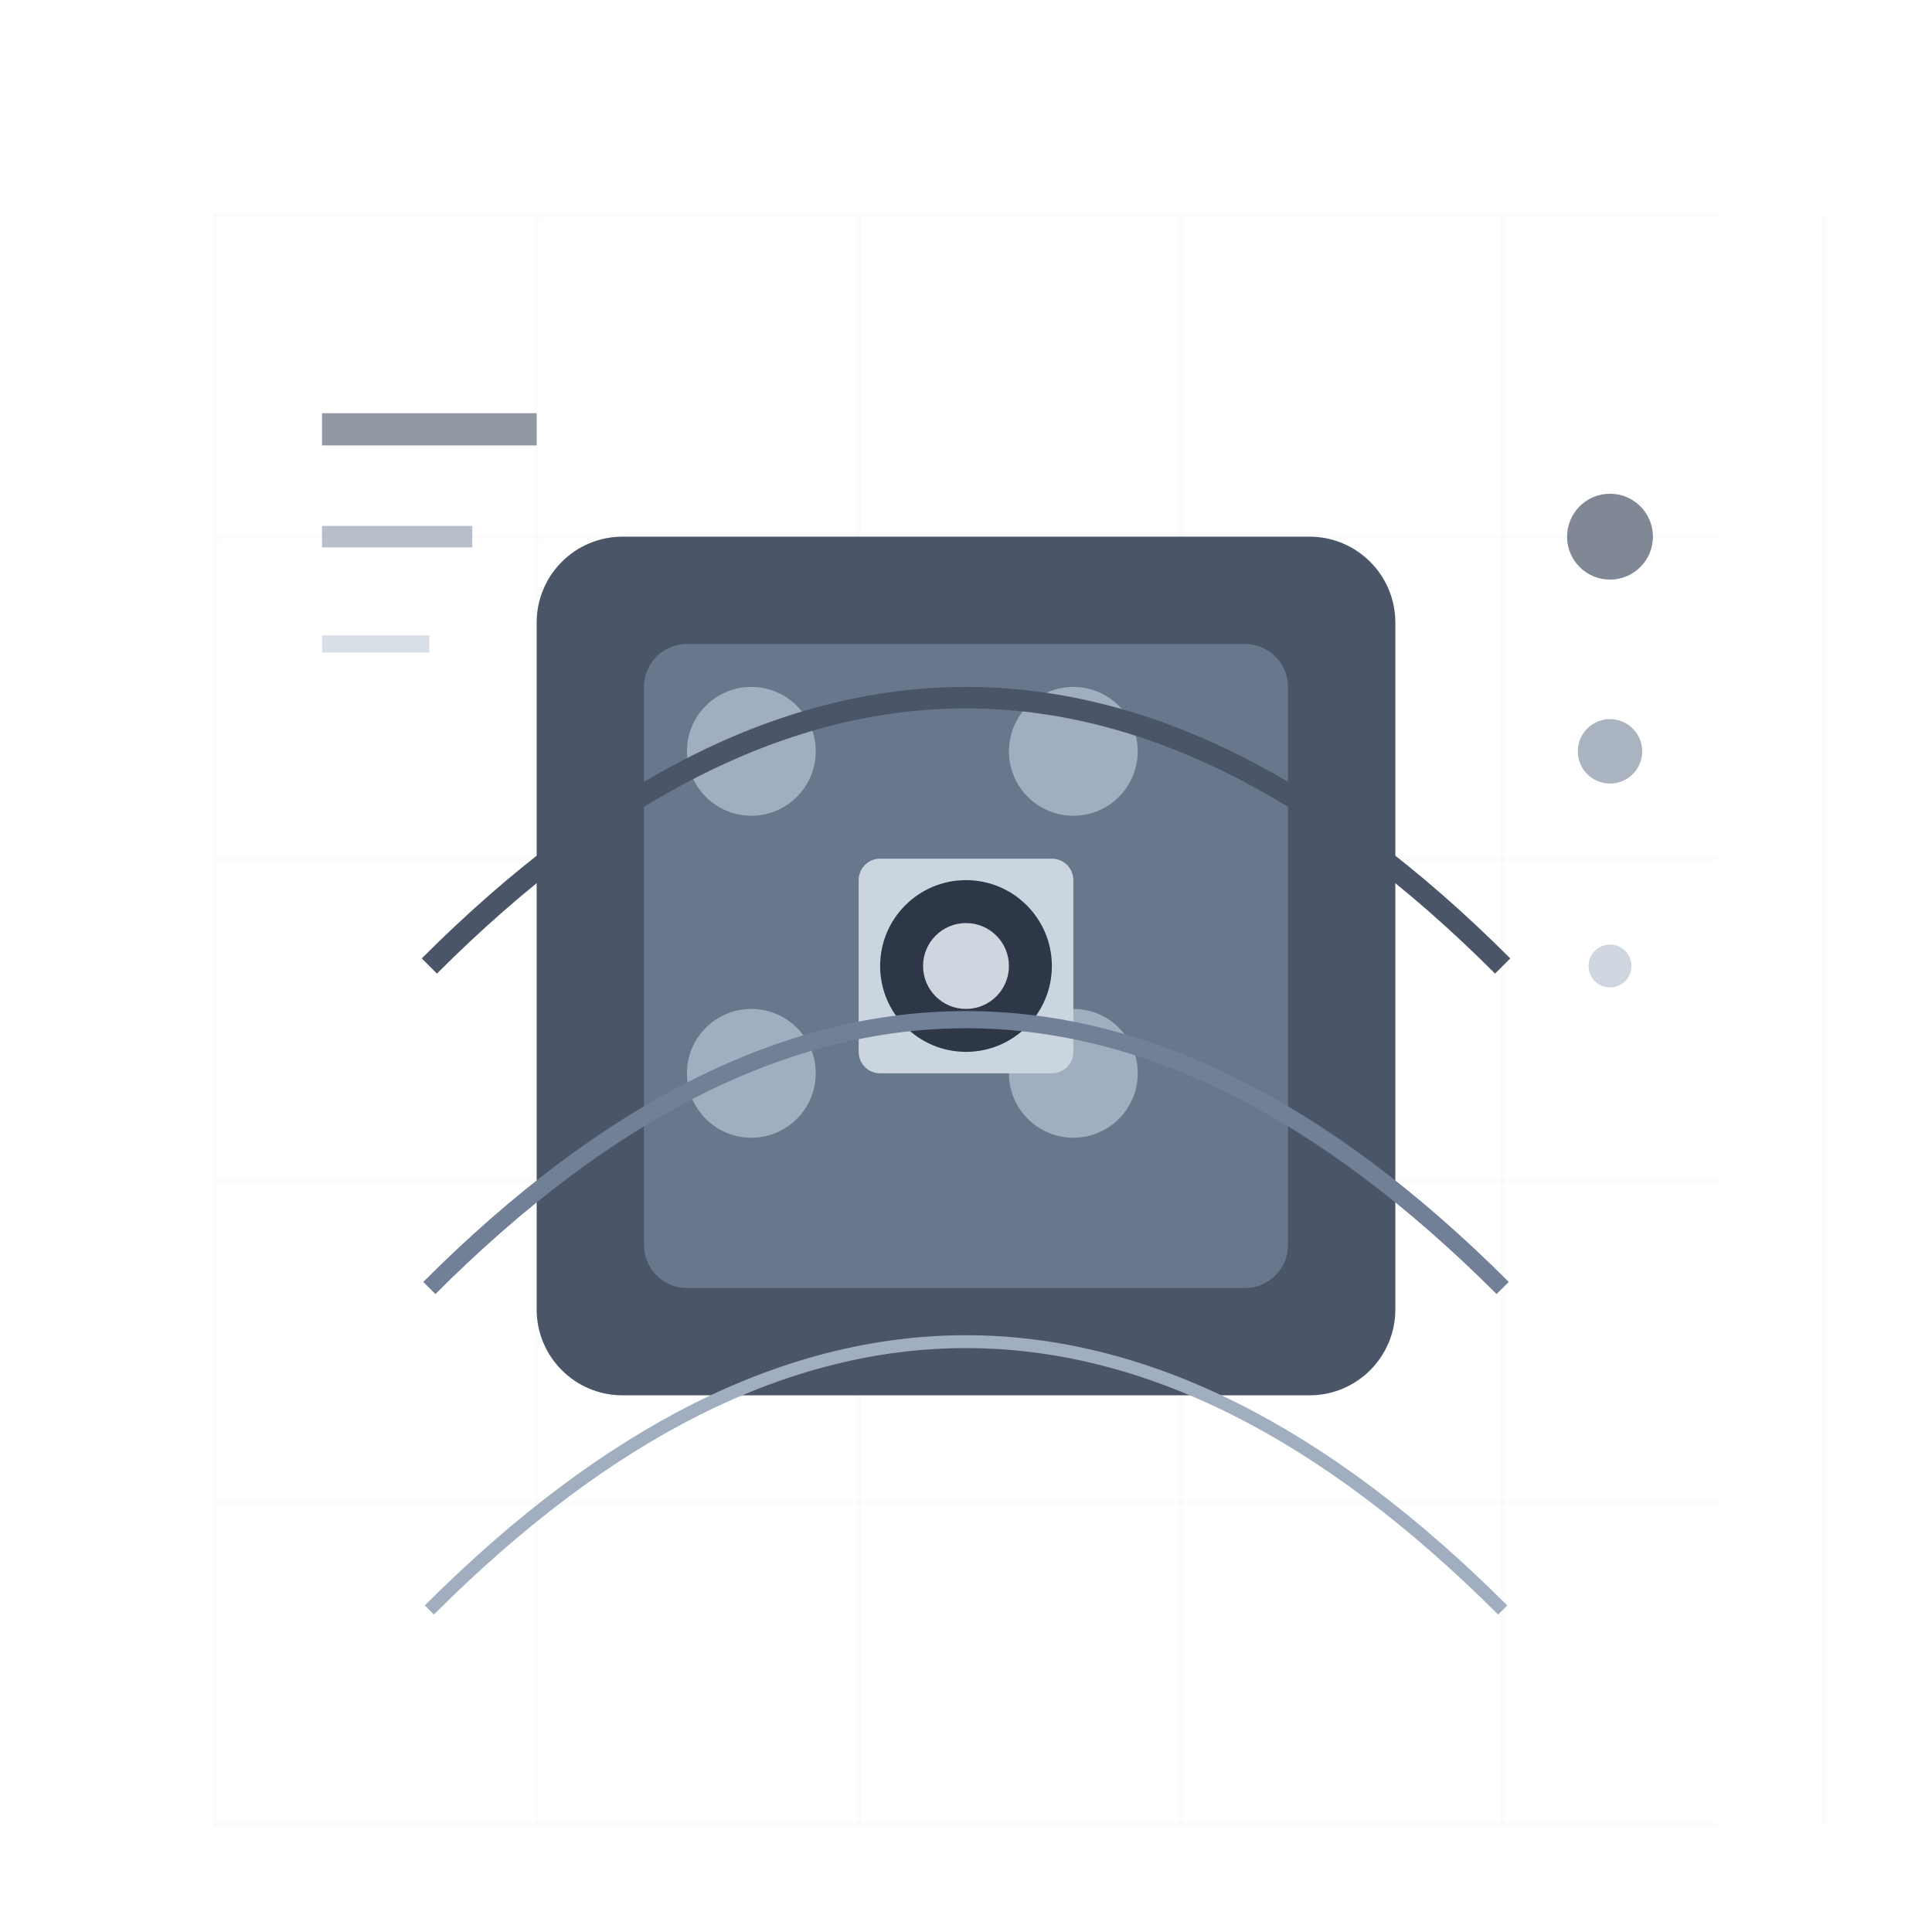
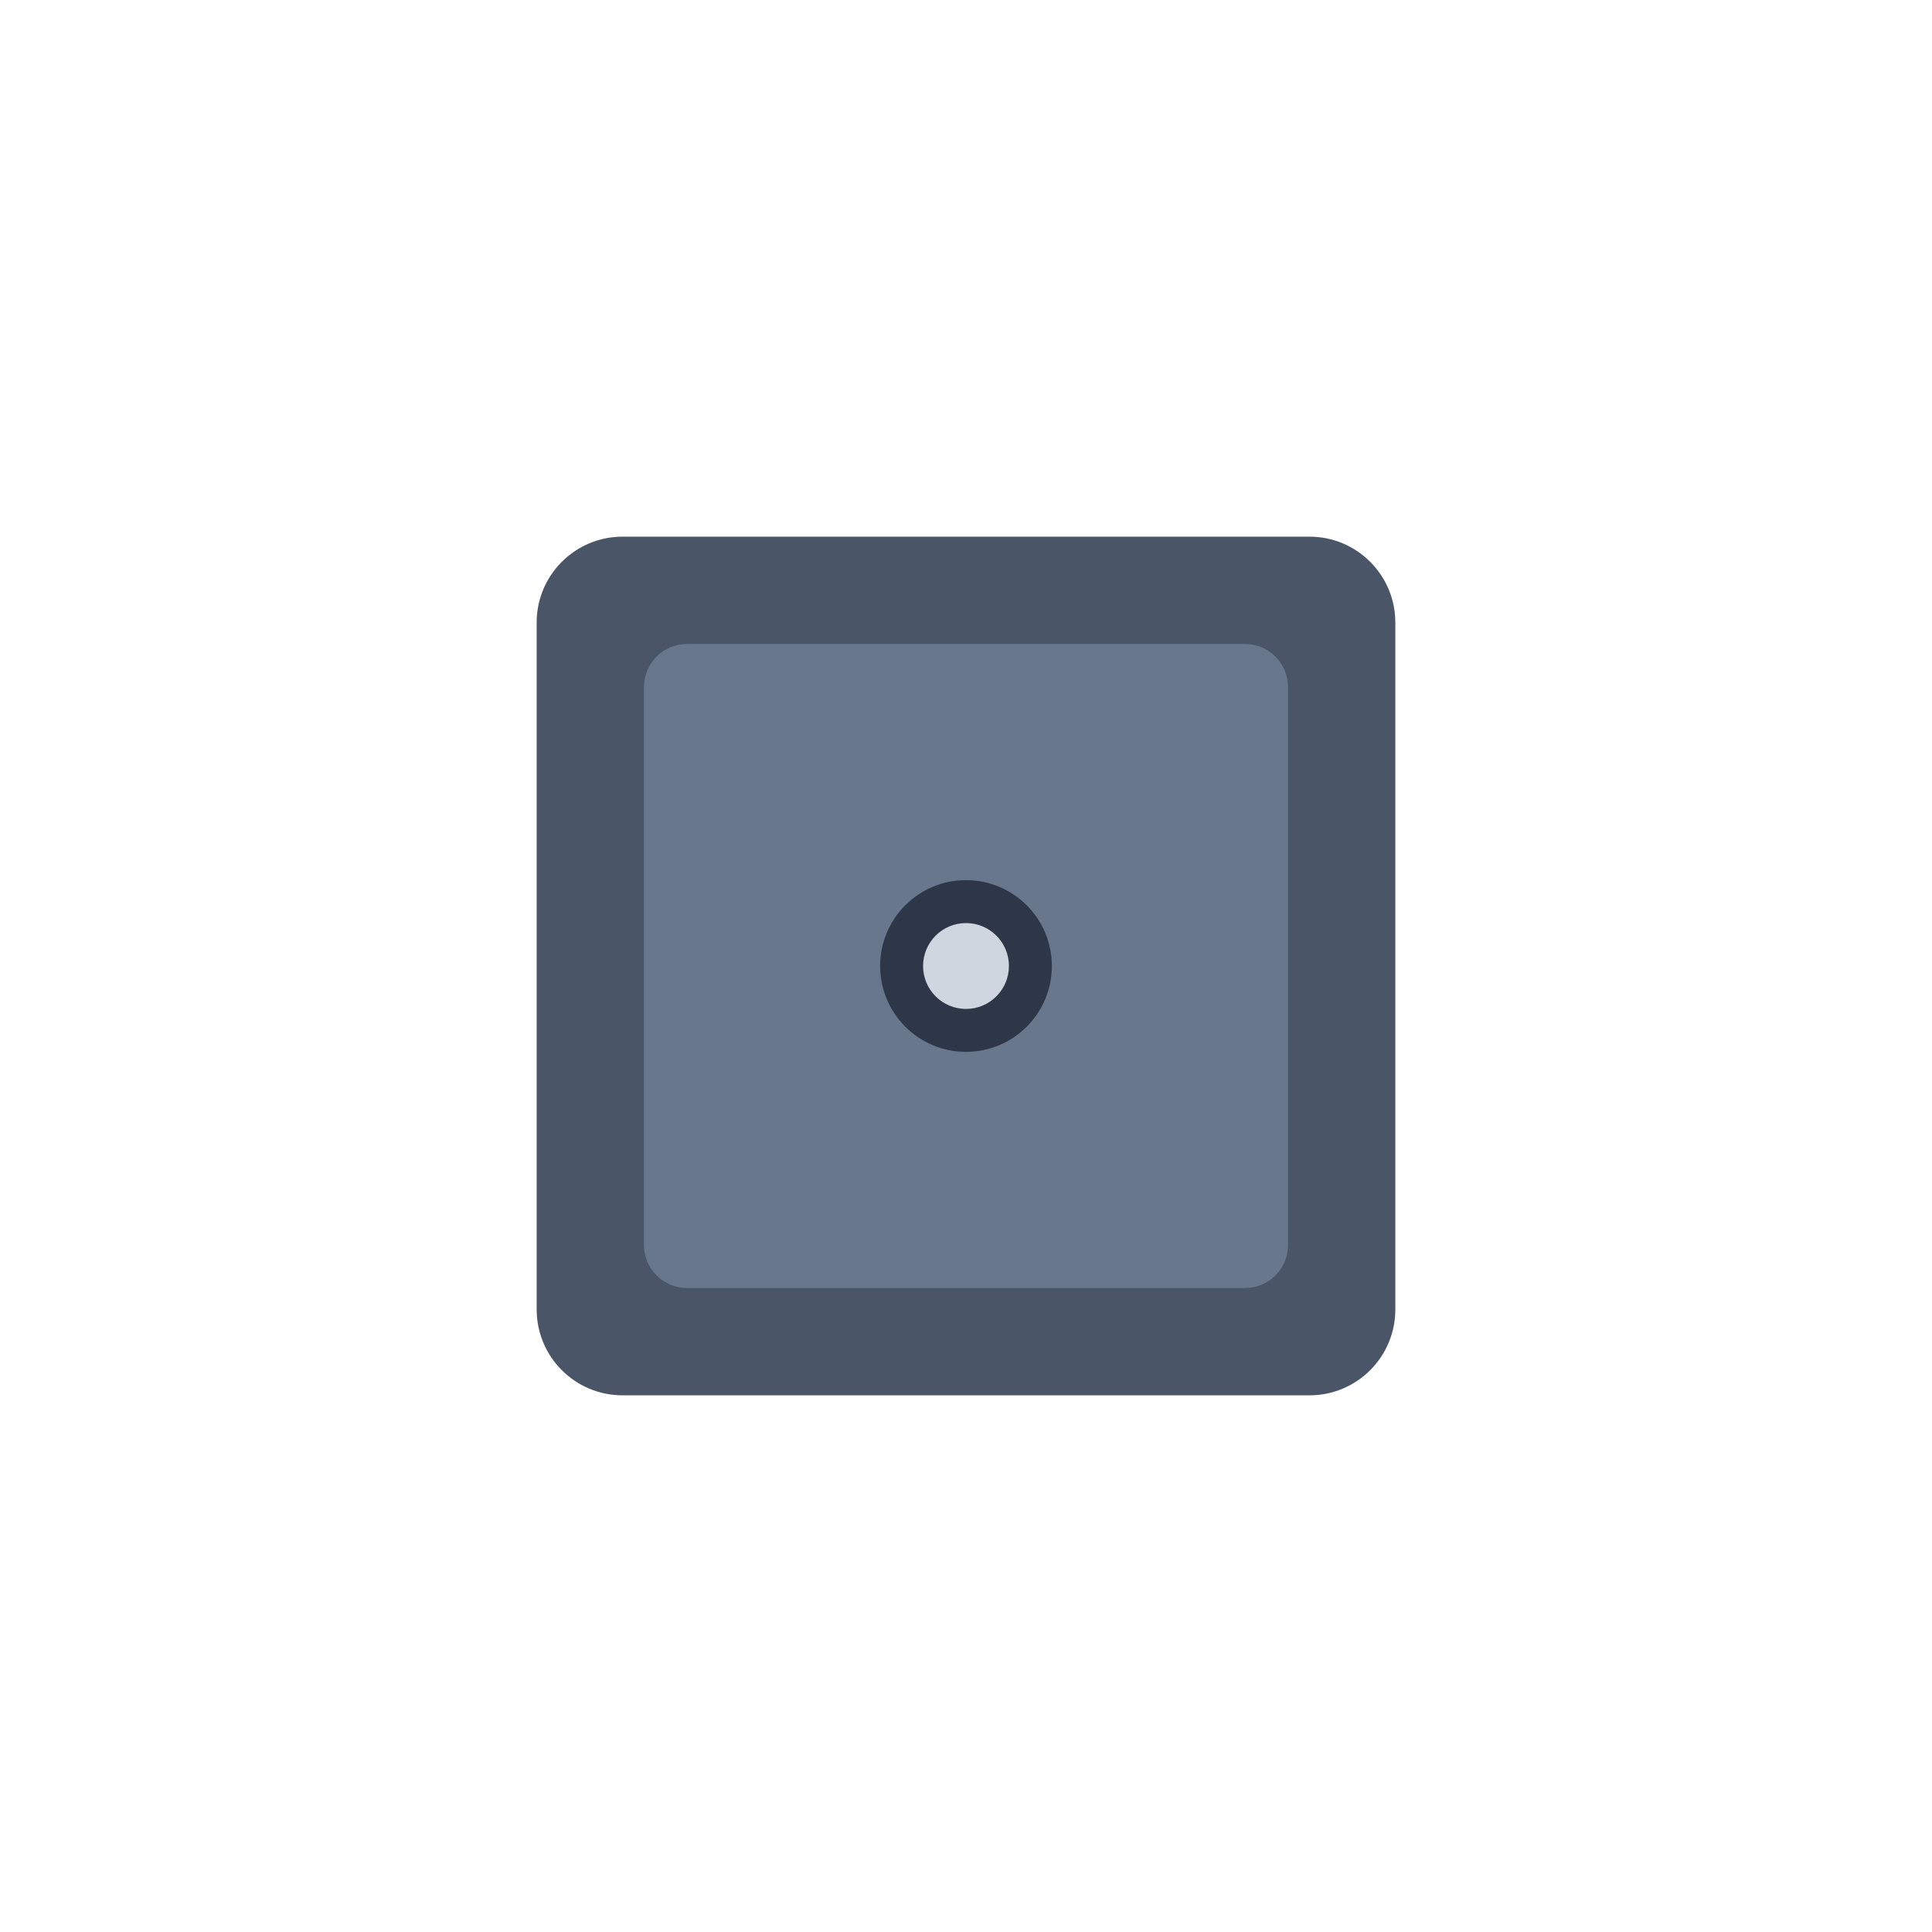
<svg xmlns="http://www.w3.org/2000/svg" width="90" height="90" viewBox="0 0 90 90" fill="none">
  <defs>
    <style>
      .layer-group {
        transform-origin: 45px 45px;
      }
      
      .base-layer {
        animation: baseReveal 30s ease-in-out infinite;
      }
      
-       .detail-layer {
-         animation: detailReveal 25s ease-in-out infinite 5s;
-       }
-       
-       .context-layer {
-         animation: contextReveal 35s ease-in-out infinite 10s;
-       }
-       
      .focus-element {
        animation: focusPulse 8s ease-in-out infinite;
-       }
-       
-       .progressive-line {
-         animation: progressiveFlow 20s ease-in-out infinite;
      }
      
      @keyframes baseReveal {
        0%, 100% {
          opacity: 0.3;
          transform: scale(0.8);
        }
-         25% {
-           opacity: 0.7;
-           transform: scale(1);
-         }
        50% {
          opacity: 0.9;
          transform: scale(1.1);
-         }
-         75% {
-           opacity: 0.6;
-           transform: scale(0.95);
-         }
-       }
-       
-       @keyframes detailReveal {
-         0%, 100% {
-           opacity: 0.1;
-           transform: scale(0.6) translateY(10px);
-         }
-         33% {
-           opacity: 0.5;
-           transform: scale(0.9) translateY(5px);
-         }
-         66% {
-           opacity: 0.8;
-           transform: scale(1.05) translateY(0px);
-         }
-       }
-       
-       @keyframes contextReveal {
-         0%, 100% {
-           opacity: 0.05;
-           transform: scale(0.4) translateY(15px);
-         }
-         25% {
-           opacity: 0.2;
-           transform: scale(0.7) translateY(10px);
-         }
-         50% {
-           opacity: 0.4;
-           transform: scale(0.9) translateY(5px);
-         }
-         75% {
-           opacity: 0.6;
-           transform: scale(1) translateY(0px);
        }
      }
      
      @keyframes focusPulse {
        0%, 100% {
          opacity: 0.4;
          transform: scale(1);
        }
        50% {
          opacity: 0.9;
          transform: scale(1.15);
        }
      }
-       
-       @keyframes progressiveFlow {
-         0%, 100% {
-           opacity: 0.1;
-           stroke-dasharray: 0, 100;
-         }
-         50% {
-           opacity: 0.6;
-           stroke-dasharray: 100, 0;
-         }
-       }
    </style>
  </defs>
-   <g class="layer-group">
-     <line x1="10" y1="10" x2="80" y2="10" stroke="#e0e0e0" stroke-width="0.2" opacity="0.1" class="context-layer" />
-     <line x1="10" y1="25" x2="80" y2="25" stroke="#e0e0e0" stroke-width="0.2" opacity="0.1" class="context-layer" />
-     <line x1="10" y1="40" x2="80" y2="40" stroke="#e0e0e0" stroke-width="0.2" opacity="0.1" class="context-layer" />
-     <line x1="10" y1="55" x2="80" y2="55" stroke="#e0e0e0" stroke-width="0.2" opacity="0.1" class="context-layer" />
-     <line x1="10" y1="70" x2="80" y2="70" stroke="#e0e0e0" stroke-width="0.2" opacity="0.1" class="context-layer" />
-     <line x1="10" y1="85" x2="80" y2="85" stroke="#e0e0e0" stroke-width="0.2" opacity="0.1" class="context-layer" />
-     <line x1="10" y1="10" x2="10" y2="85" stroke="#e0e0e0" stroke-width="0.2" opacity="0.1" class="context-layer" />
-     <line x1="25" y1="10" x2="25" y2="85" stroke="#e0e0e0" stroke-width="0.2" opacity="0.1" class="context-layer" />
-     <line x1="40" y1="10" x2="40" y2="85" stroke="#e0e0e0" stroke-width="0.2" opacity="0.1" class="context-layer" />
-     <line x1="55" y1="10" x2="55" y2="85" stroke="#e0e0e0" stroke-width="0.2" opacity="0.1" class="context-layer" />
-     <line x1="70" y1="10" x2="70" y2="85" stroke="#e0e0e0" stroke-width="0.2" opacity="0.1" class="context-layer" />
-     <line x1="85" y1="10" x2="85" y2="85" stroke="#e0e0e0" stroke-width="0.2" opacity="0.1" class="context-layer" />
-   </g>
  <g class="layer-group">
    <rect x="25" y="25" width="40" height="40" rx="4" fill="#4A5568" class="base-layer" />
    <rect x="30" y="30" width="30" height="30" rx="2" fill="#718096" opacity="0.8" class="base-layer" />
  </g>
  <g class="layer-group">
-     <circle cx="35" cy="35" r="3" fill="#A0AEC0" class="detail-layer" />
-     <circle cx="50" cy="35" r="3" fill="#A0AEC0" class="detail-layer" />
-     <circle cx="35" cy="50" r="3" fill="#A0AEC0" class="detail-layer" />
-     <circle cx="50" cy="50" r="3" fill="#A0AEC0" class="detail-layer" />
-     <rect x="40" y="40" width="10" height="10" rx="1" fill="#CBD5E0" class="detail-layer" />
-   </g>
-   <g class="layer-group">
    <circle cx="45" cy="45" r="4" fill="#2D3748" class="focus-element" />
    <circle cx="45" cy="45" r="2" fill="#E2E8F0" opacity="0.9" class="focus-element" />
  </g>
-   <g class="layer-group">
-     <path d="M 20 45 Q 45 20 70 45" stroke="#4A5568" stroke-width="1" fill="none" class="progressive-line" />
-     <path d="M 20 60 Q 45 35 70 60" stroke="#718096" stroke-width="0.8" fill="none" class="progressive-line" />
-     <path d="M 20 75 Q 45 50 70 75" stroke="#A0AEC0" stroke-width="0.6" fill="none" class="progressive-line" />
-   </g>
-   <g class="layer-group">
-     <line x1="15" y1="20" x2="25" y2="20" stroke="#4A5568" stroke-width="1.5" opacity="0.6" class="base-layer" />
-     <line x1="15" y1="25" x2="22" y2="25" stroke="#718096" stroke-width="1" opacity="0.5" class="detail-layer" />
-     <line x1="15" y1="30" x2="20" y2="30" stroke="#A0AEC0" stroke-width="0.8" opacity="0.4" class="context-layer" />
-   </g>
-   <g class="layer-group">
-     <circle cx="75" cy="25" r="2" fill="#4A5568" opacity="0.7" class="base-layer" />
-     <circle cx="75" cy="35" r="1.5" fill="#718096" opacity="0.6" class="detail-layer" />
-     <circle cx="75" cy="45" r="1" fill="#A0AEC0" opacity="0.5" class="context-layer" />
-   </g>
</svg>
